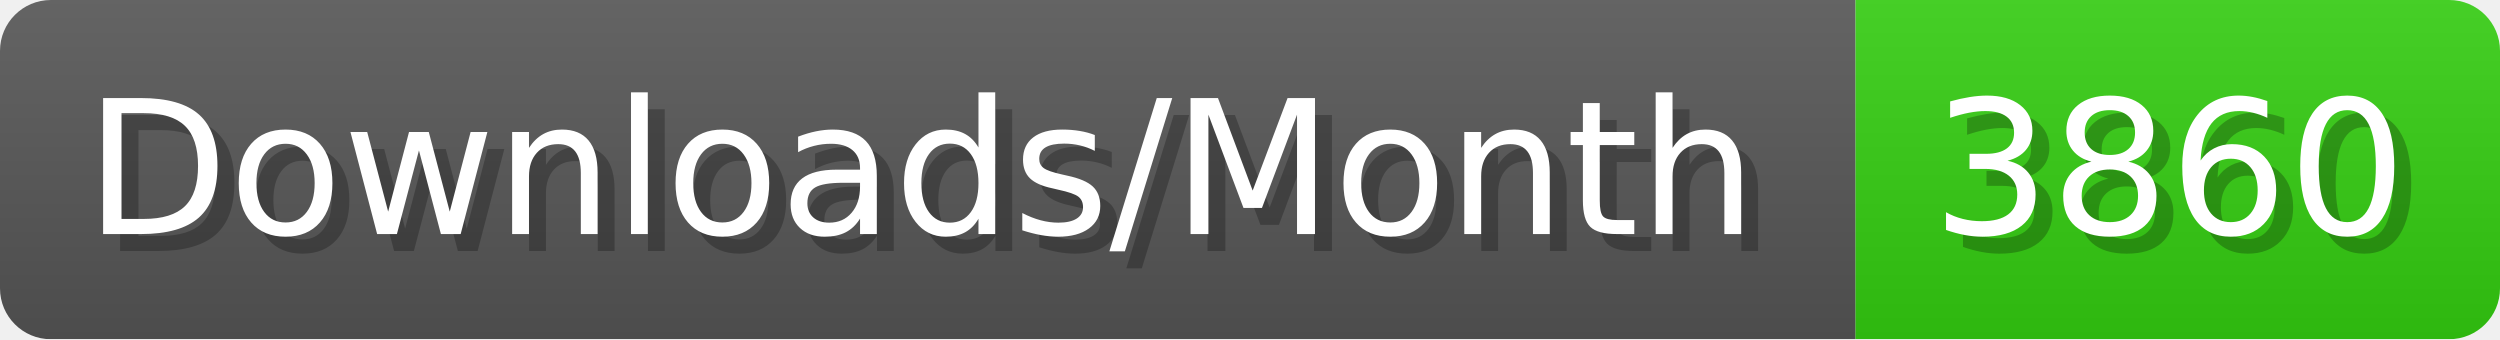
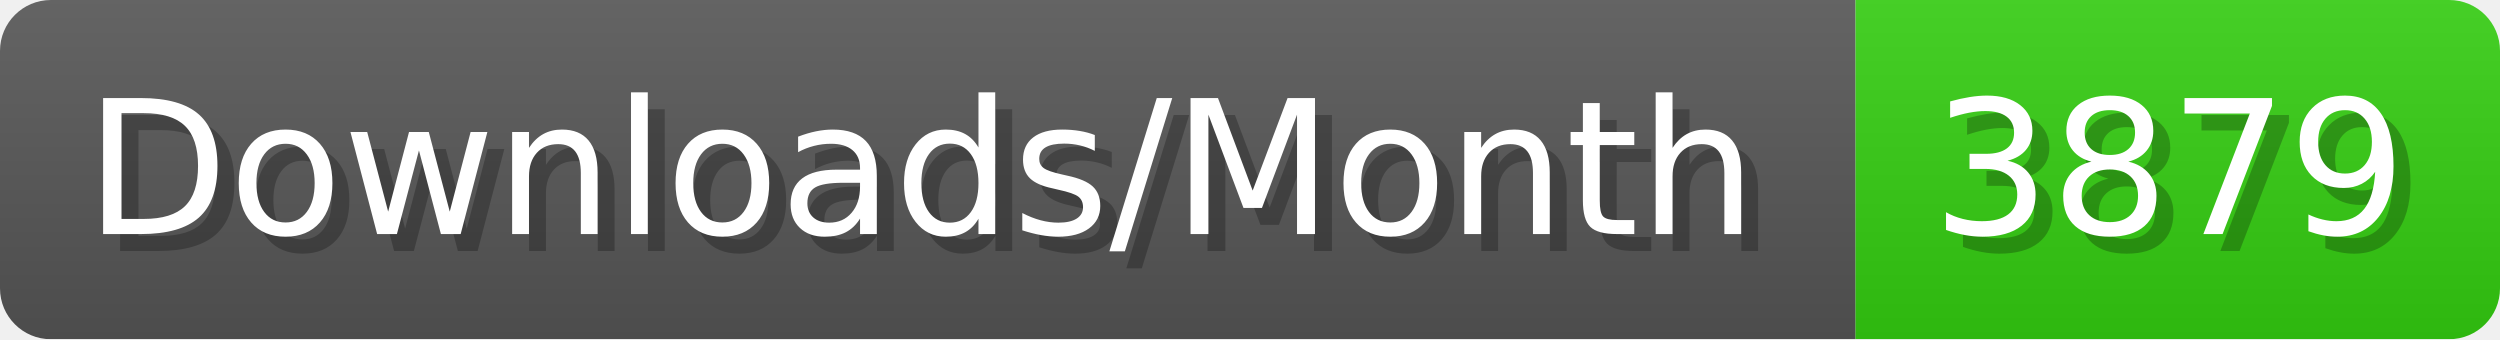
- <svg xmlns="http://www.w3.org/2000/svg" width="147.4" height="20" viewBox="0 0 1474 200" role="img" aria-label="Downloads/Month: 3860">
+ <svg xmlns="http://www.w3.org/2000/svg" width="147.4" height="20" viewBox="0 0 1474 200" role="img" aria-label="Downloads/Month: 3879">
  <linearGradient id="YlXUI" x2="0" y2="100%">
    <stop offset="0" stop-opacity=".1" stop-color="#EEE" />
    <stop offset="1" stop-opacity=".1" />
  </linearGradient>
  <mask id="JHhop">
    <rect width="1474" height="200" rx="30" fill="#FFF" />
  </mask>
  <g mask="url(#JHhop)">
    <rect width="1094" height="200" fill="#555" />
    <rect width="380" height="200" fill="#3C1" x="1094" />
    <rect width="1474" height="200" fill="url(#YlXUI)" />
  </g>
  <g aria-hidden="true" fill="#fff" text-anchor="start" font-family="Verdana,DejaVu Sans,sans-serif" font-size="110">
    <text x="60" y="148" textLength="994" fill="#000" opacity="0.25">Downloads/Month</text>
    <text x="50" y="138" textLength="994">Downloads/Month</text>
-     <text x="1149" y="148" textLength="280" fill="#000" opacity="0.25">3860</text>
-     <text x="1139" y="138" textLength="280">3860</text>
+     <text x="1149" y="148" textLength="280" fill="#000" opacity="0.25">3879</text>
+     <text x="1139" y="138" textLength="280">3879</text>
  </g>
</svg>
